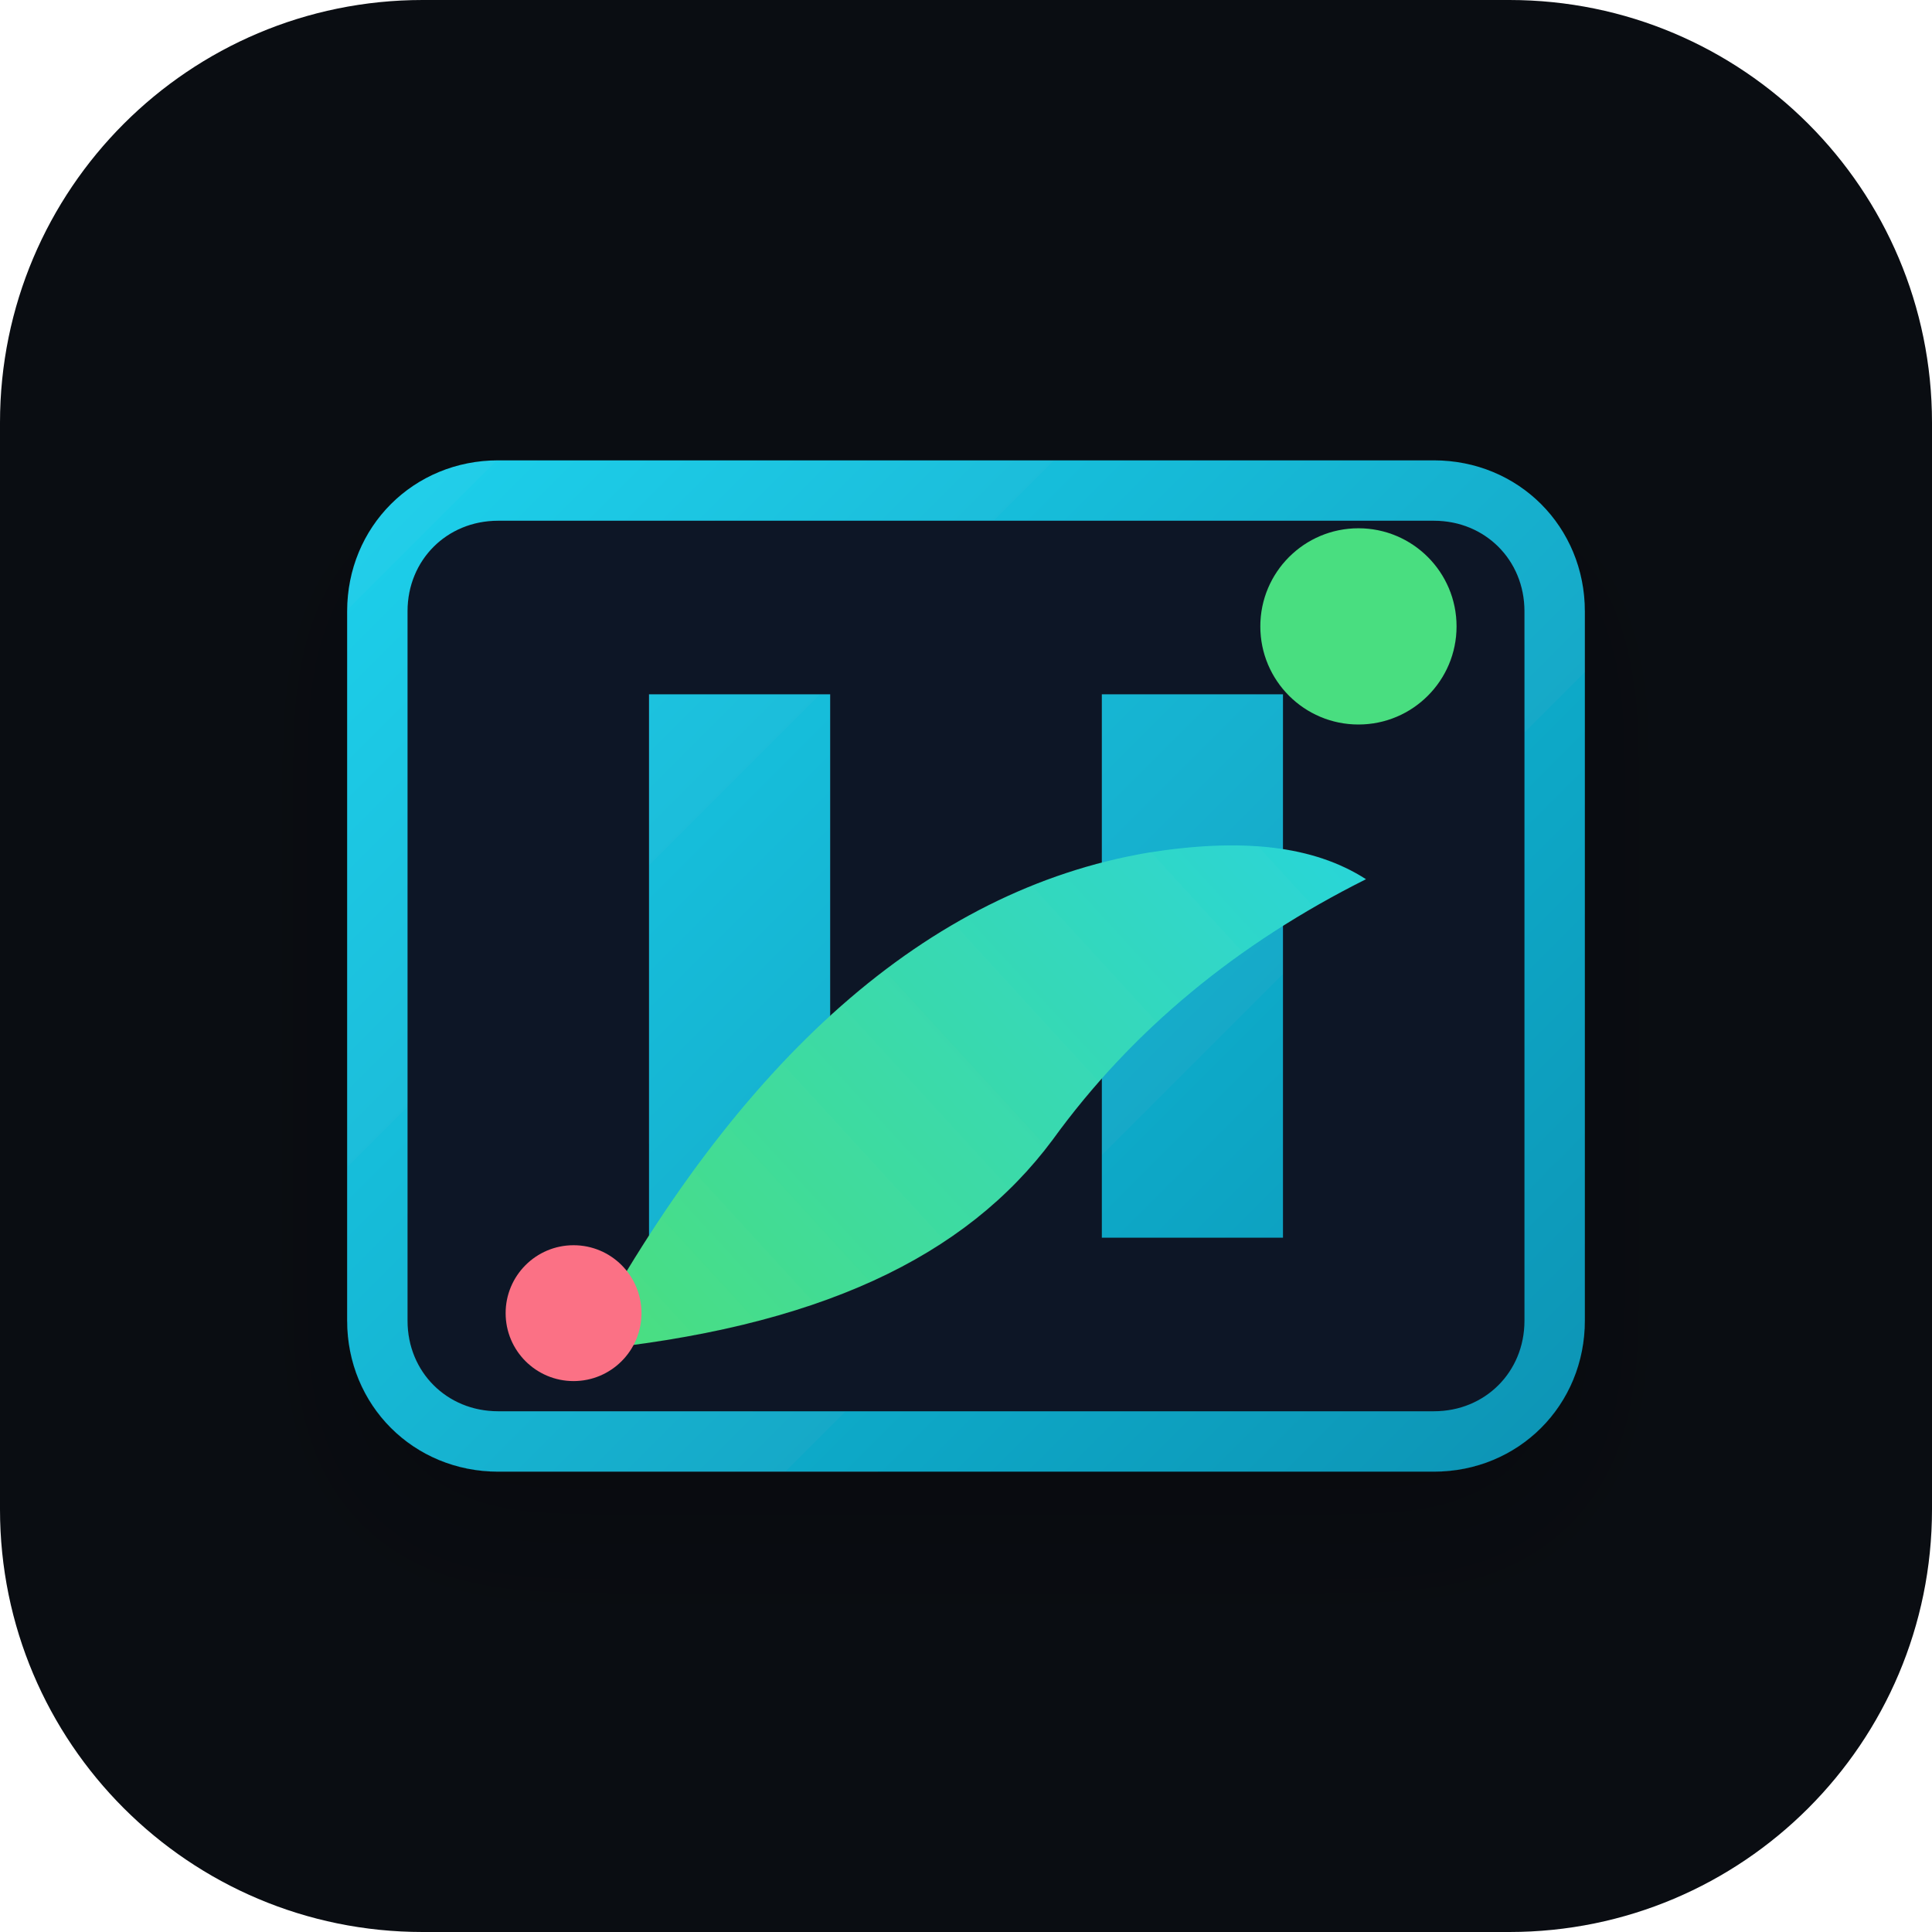
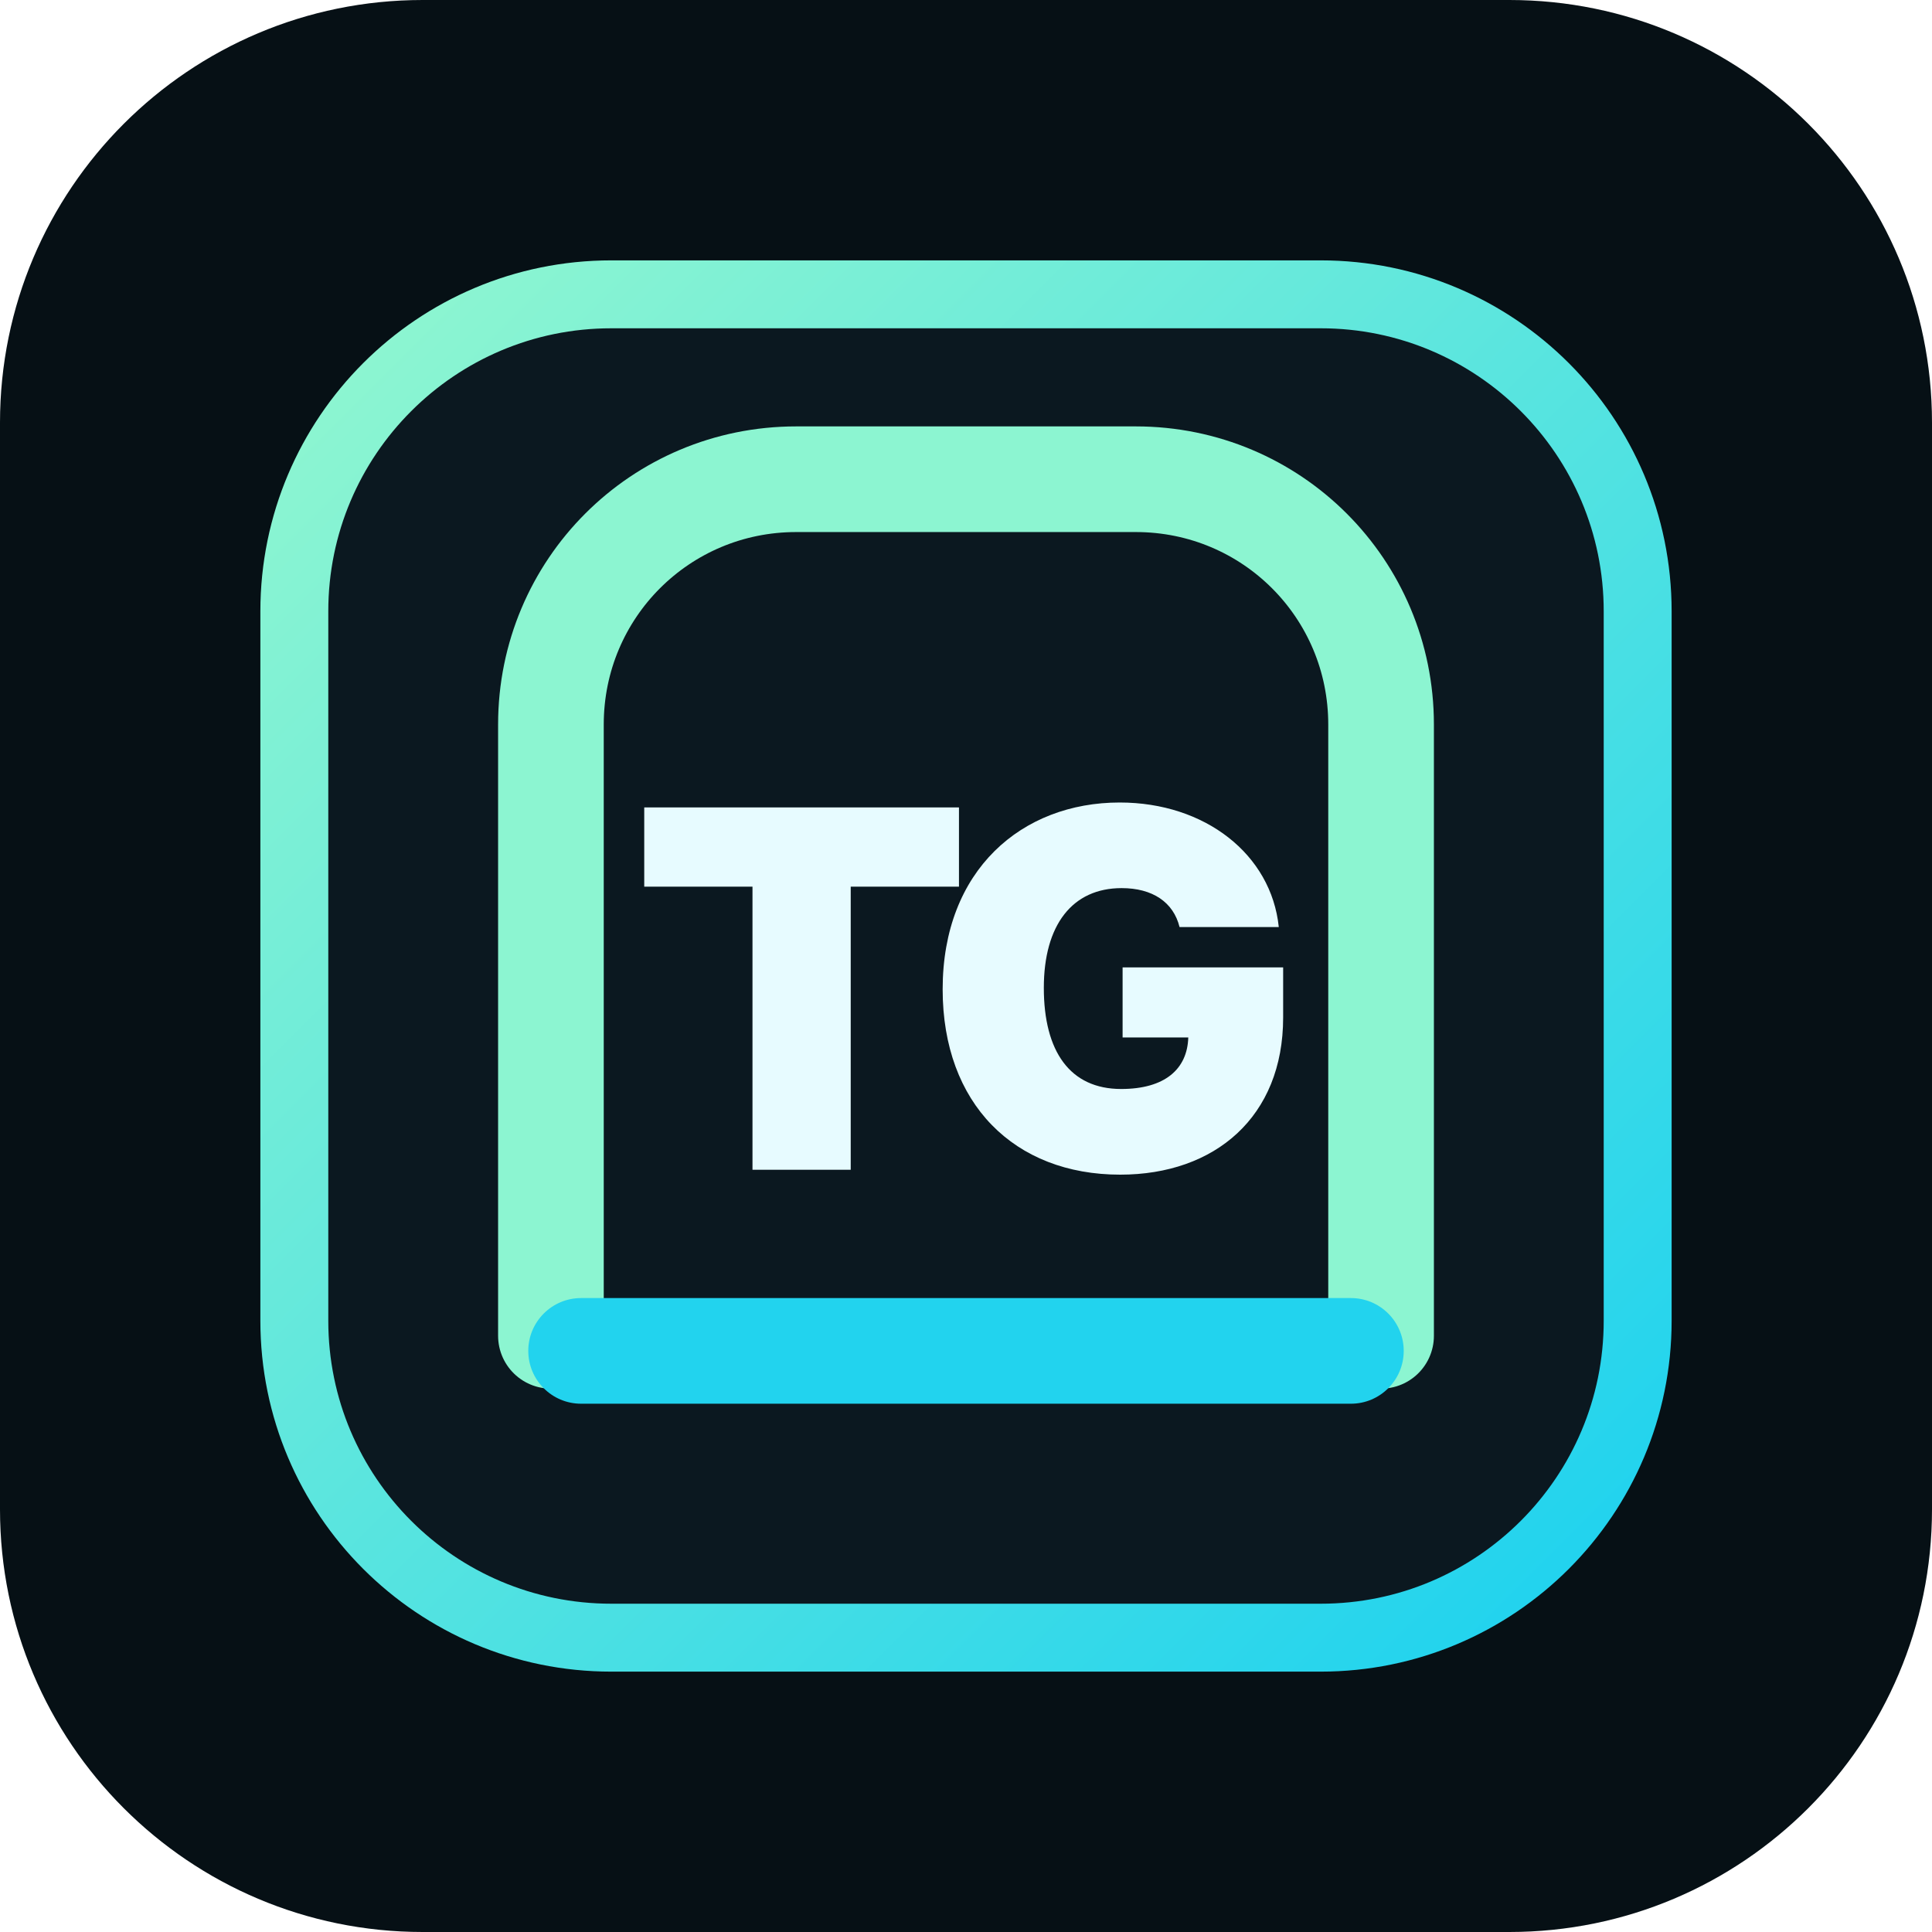
<svg xmlns="http://www.w3.org/2000/svg" viewBox="0 0 512 512" role="img" aria-labelledby="title desc">
  <defs>
-     <linearGradient id="tg-cyan" x1="96" y1="96" x2="416" y2="416" gradientUnits="userSpaceOnUse">
-       <stop offset="0" stop-color="#22d3ee" />
-       <stop offset="1" stop-color="#0891b2" />
-     </linearGradient>
-     <linearGradient id="tg-signal" x1="150" y1="344" x2="366" y2="146" gradientUnits="userSpaceOnUse">
-       <stop offset="0" stop-color="#4ade80" />
+     <linearGradient id="tg-frame" x1="96" y1="96" x2="416" y2="416" gradientUnits="userSpaceOnUse">
+       <stop offset="0" stop-color="#8cf5d1" />
      <stop offset="1" stop-color="#22d3ee" />
    </linearGradient>
-     <filter id="soft-shadow" x="-20%" y="-20%" width="140%" height="140%">
-       <feDropShadow dx="0" dy="18" stdDeviation="18" flood-color="#020617" flood-opacity="0.18" />
-     </filter>
  </defs>
-   <rect width="512" height="512" rx="112" fill="#0a0d12" />
-   <g filter="url(#soft-shadow)">
-     <path d="M132 130h248c18 0 32 14 32 32v188c0 18-14 32-32 32H132c-18 0-32-14-32-32V162c0-18 14-32 32-32Z" fill="#111827" stroke="url(#tg-cyan)" stroke-width="16" />
-     <path d="M172 184h48v144h-48V184Zm120 0h48v144h-48V184Z" fill="url(#tg-cyan)" />
-     <path d="M154 358c42-78 92-122 150-132 25-4 44-2 58 7-34 17-62 40-83 69-23 31-62 50-125 56Z" fill="url(#tg-signal)" />
-     <circle cx="360" cy="166" r="26" fill="#4ade80" />
-     <circle cx="152" cy="348" r="18" fill="#fb7185" />
-   </g>
+   <rect width="512" height="512" rx="112" fill="#061015" />
+   <rect x="78" y="78" width="356" height="356" rx="84" fill="#0b1820" stroke="url(#tg-frame)" stroke-width="18" />
+   <path d="M146 354V192c0-36 29-65 65-65h90c36 0 65 29 65 65v162" fill="none" stroke="#8cf5d1" stroke-width="28" stroke-linecap="round" stroke-linejoin="round" />
+   <text x="256" y="310" text-anchor="middle" fill="#e7fbff" font-family="Inter, -apple-system, BlinkMacSystemFont, Segoe UI, Arial, sans-serif" font-size="132" font-weight="900" letter-spacing="-8">TG</text>
+   <rect x="140" y="344" width="232" height="28" rx="14" fill="#22d3ee" />
</svg>
